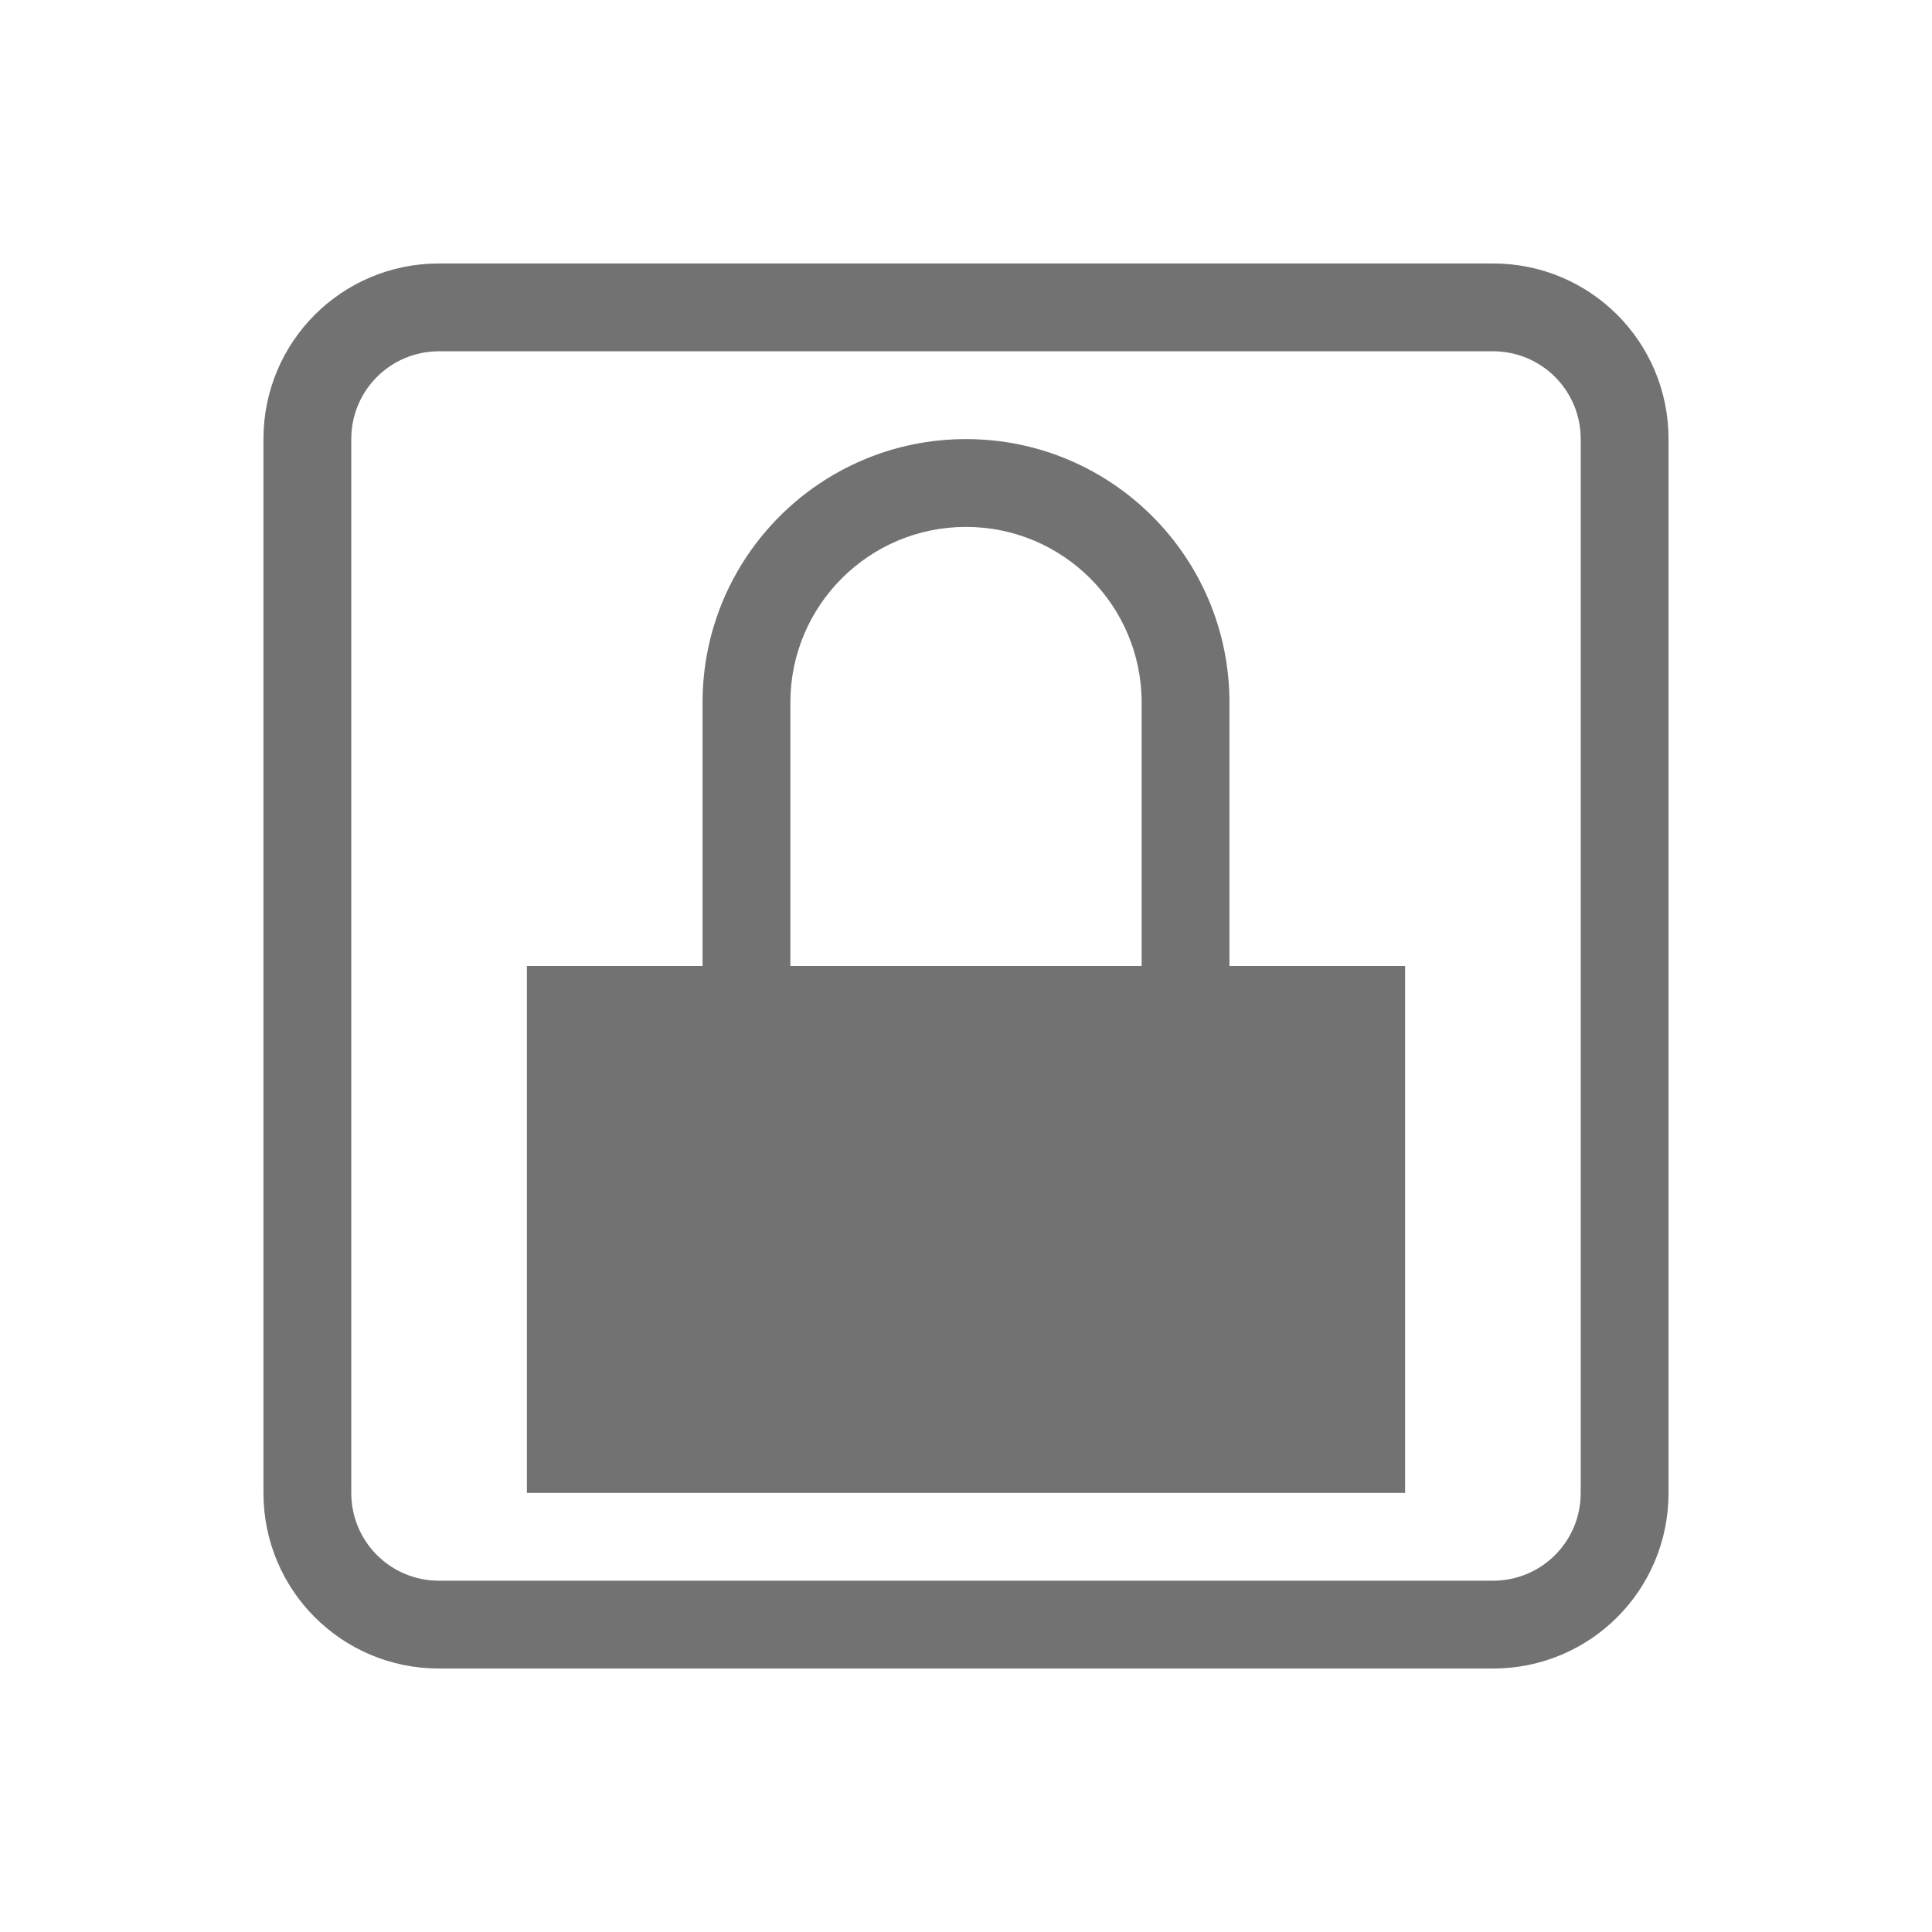
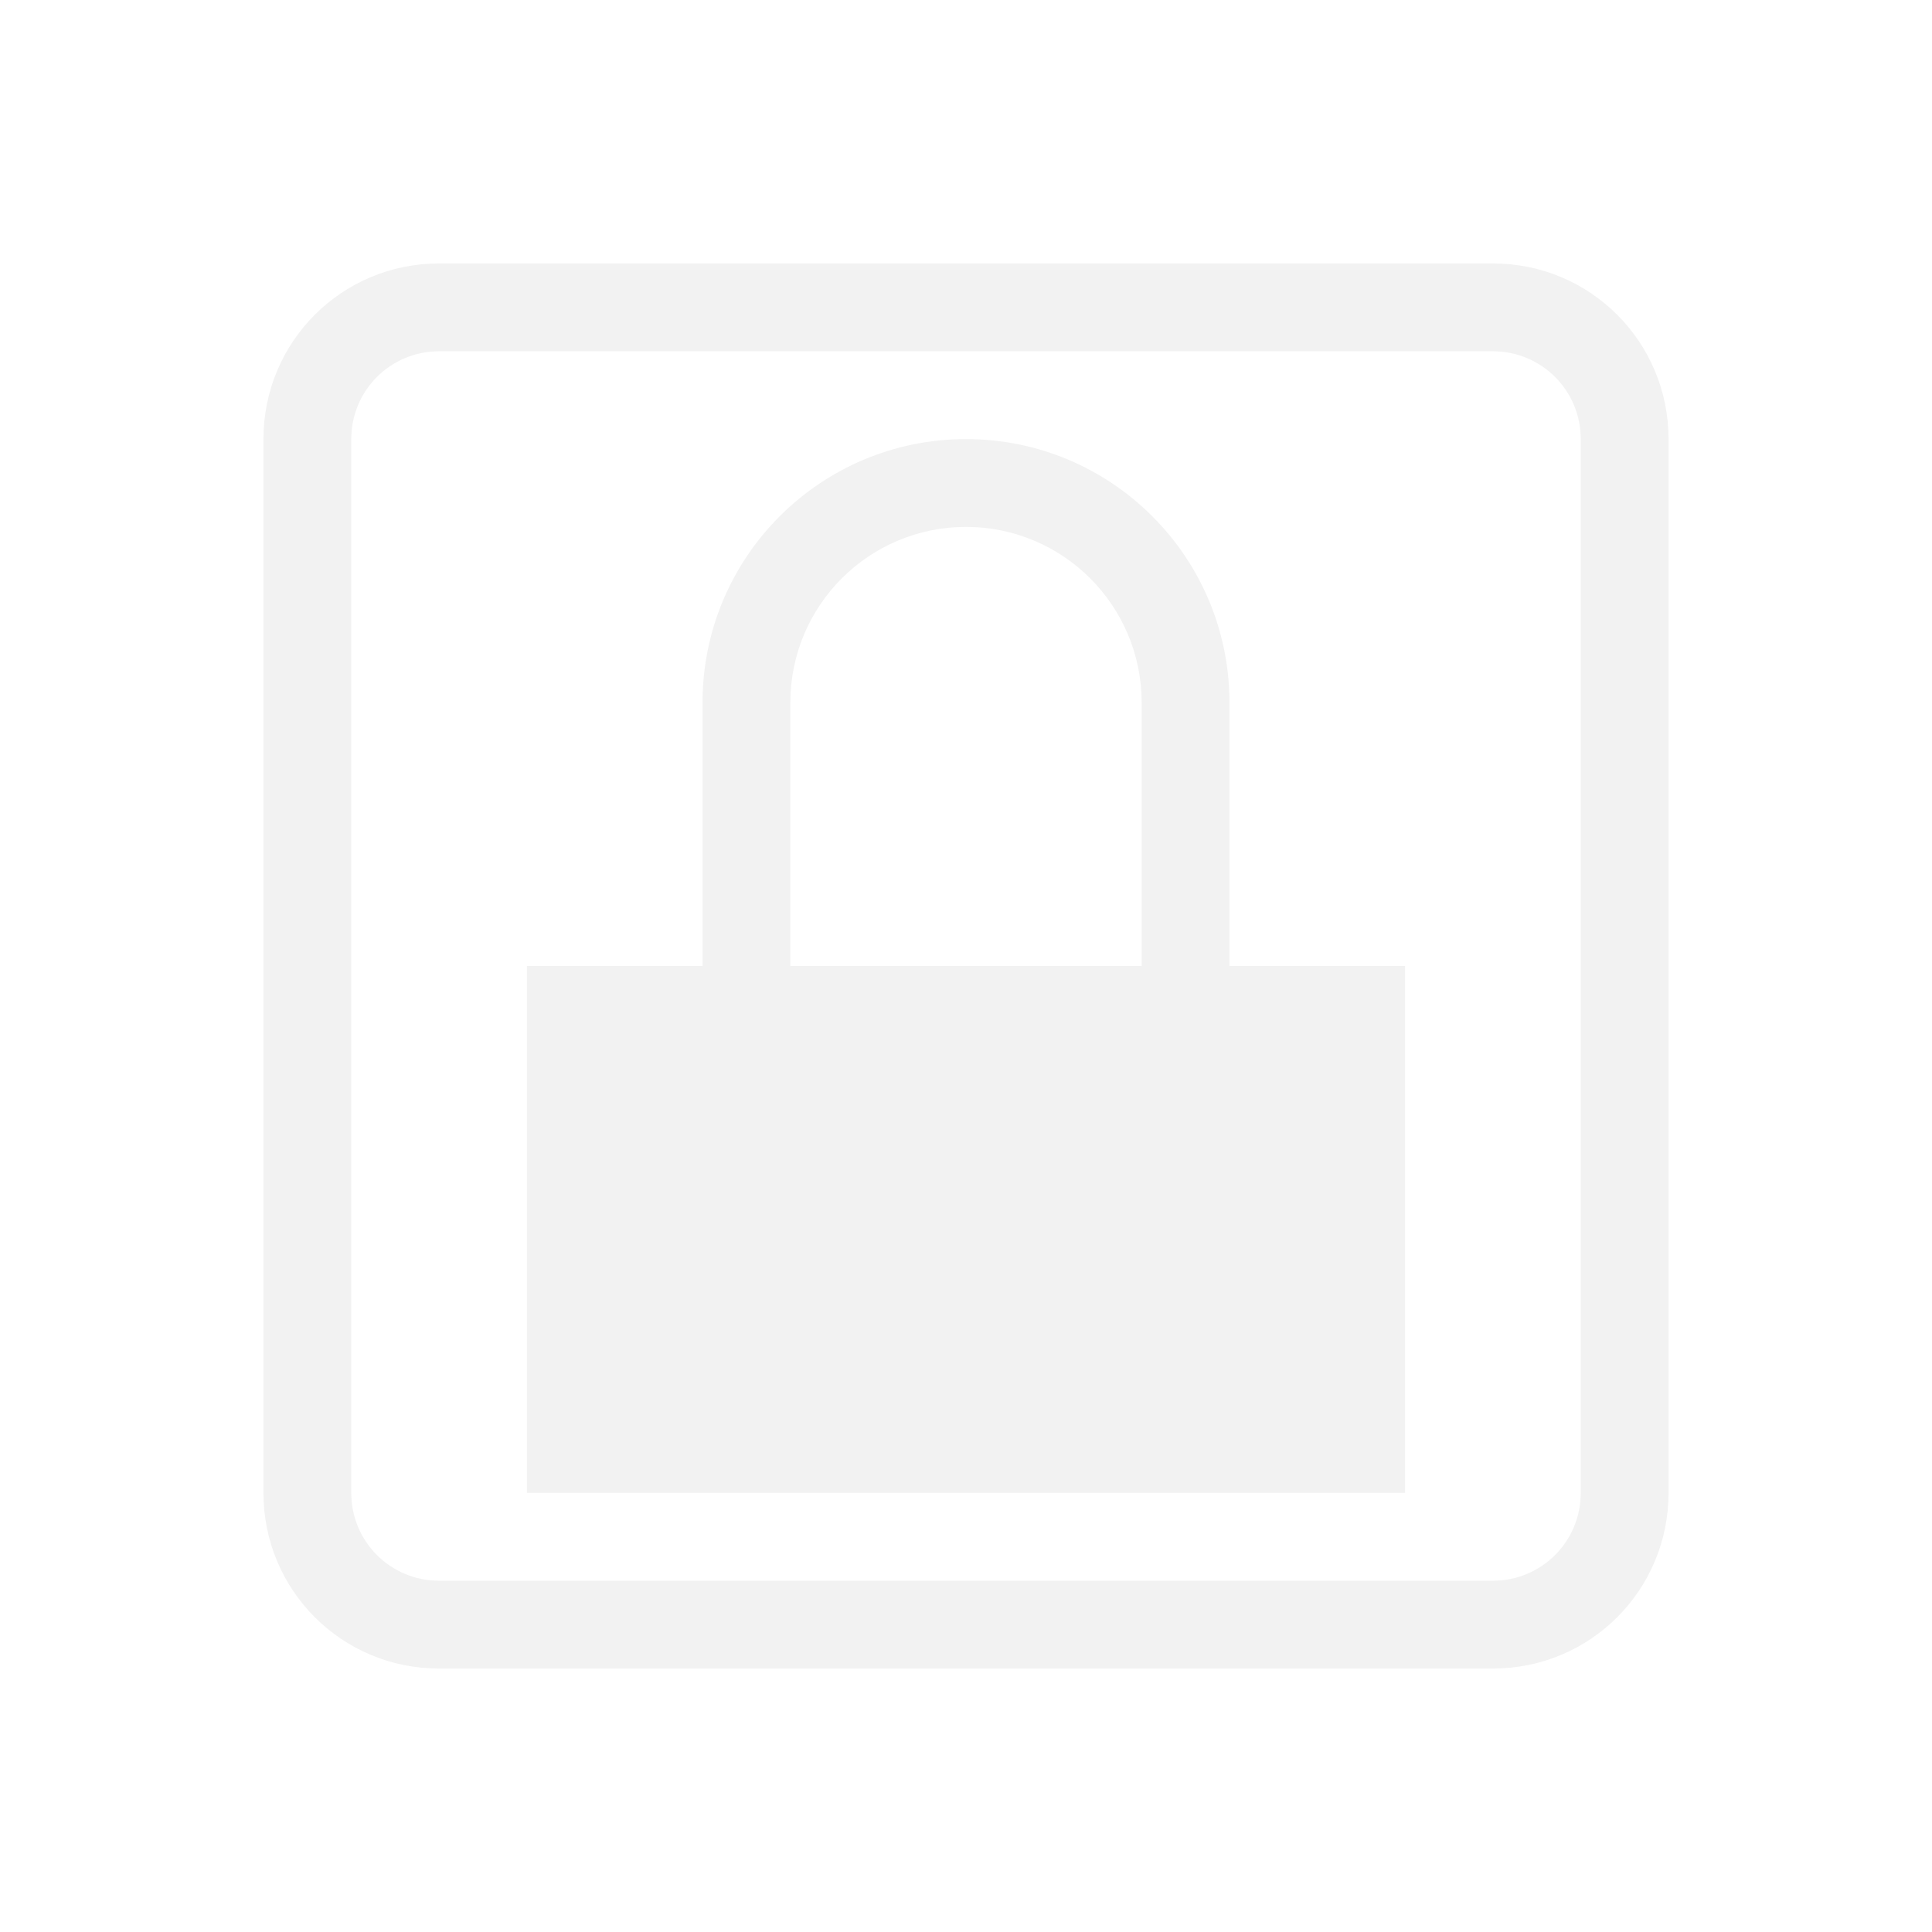
<svg xmlns="http://www.w3.org/2000/svg" version="1.1" viewBox="0 0 22 22">
  <style type="text/css">.ColorScheme-Text {
-             color:#727272;
+             color:#f2f2f2;
        }</style>
  <path class="ColorScheme-Text" d="m5 3c-1.108 0-2 0.892-2 2v12c0 1.108 0.892 2 2 2h12c1.108 0 2-0.892 2-2v-12c0-1.108-0.892-2-2-2h-12zm0 1h12c0.554 0 1 0.446 1 1v12c0 0.554-0.446 1-1 1h-12c-0.554 0-1-0.446-1-1v-12c0-0.554 0.446-1 1-1zm6 1a3 3 0 0 0-3 3v3h-2v6h10v-6h-2v-3a3 3 0 0 0-3-3zm0 1a2 2 0 0 1 2 2v3h-4v-3a2 2 0 0 1 2-2z" fill="currentColor" />
</svg>
